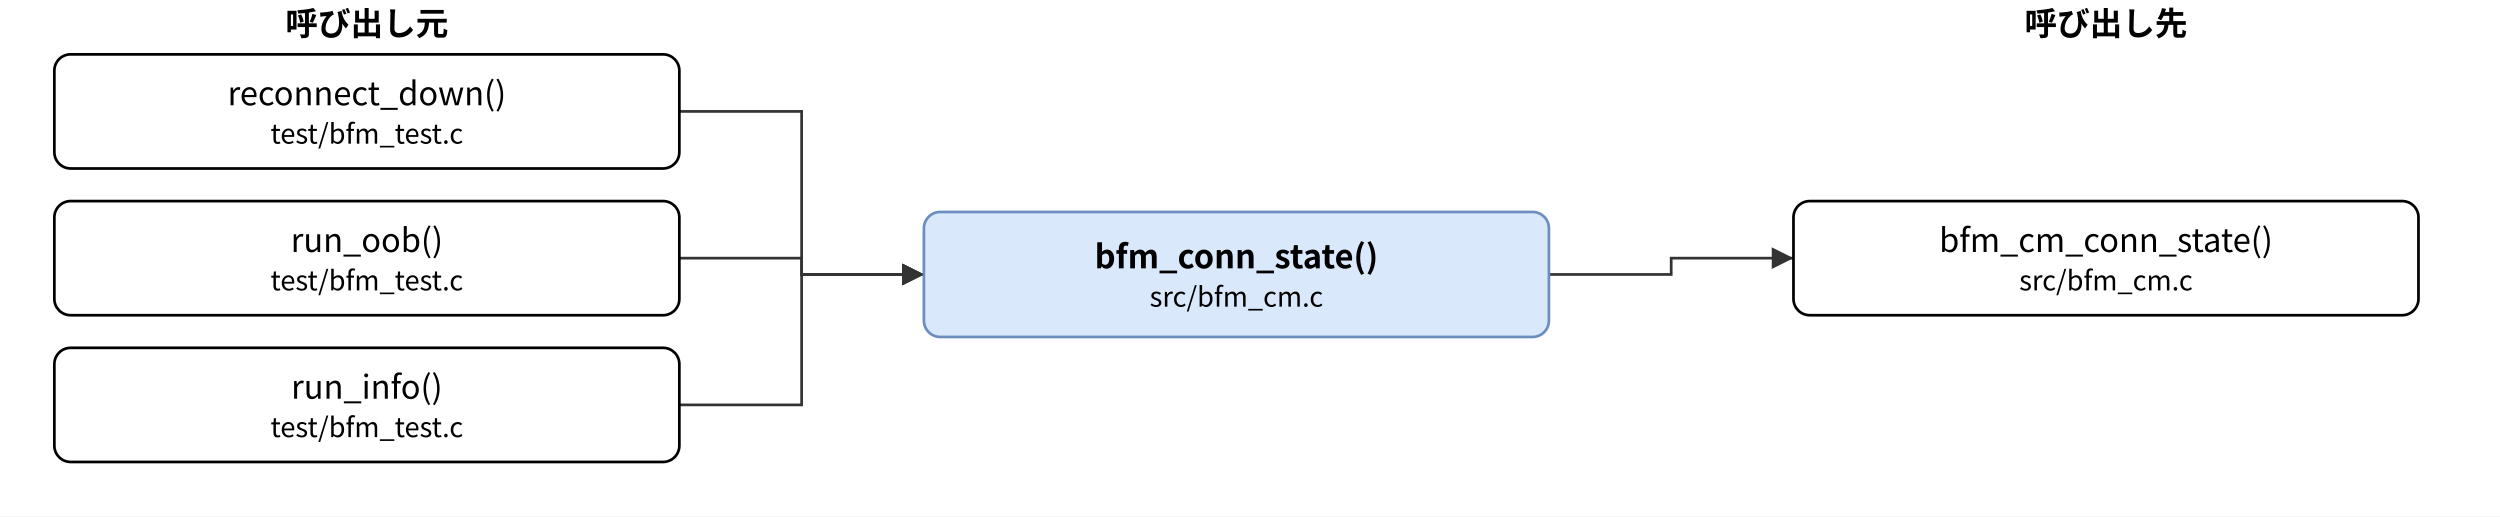
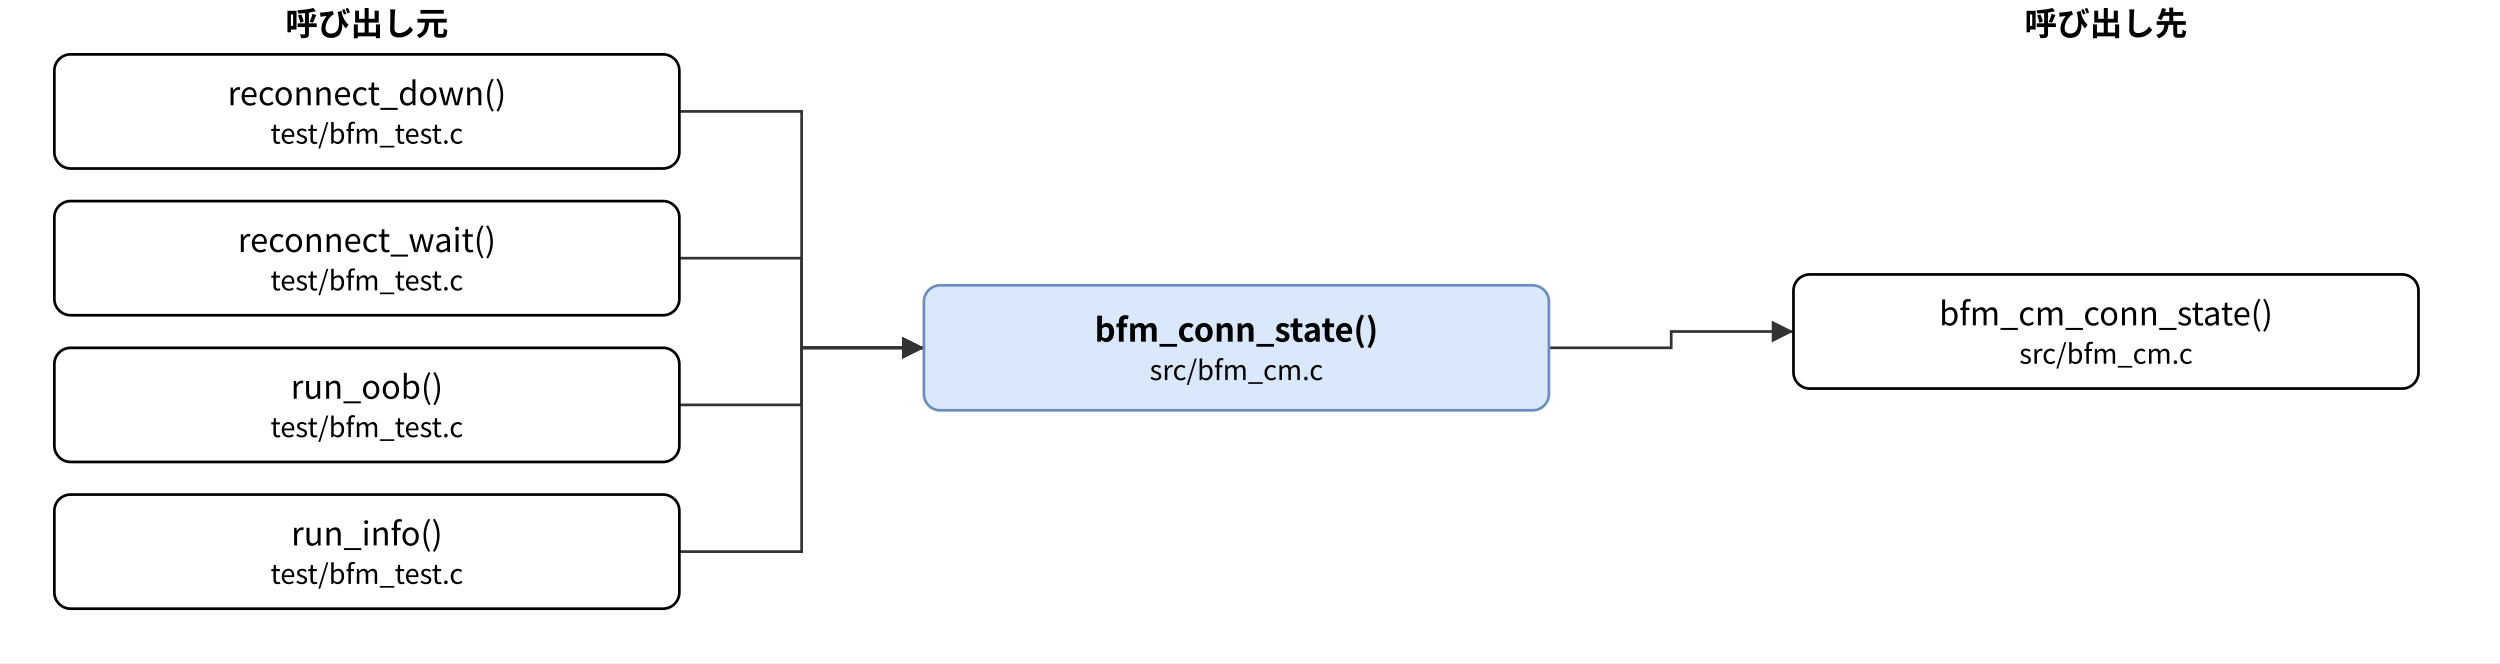
- <svg xmlns="http://www.w3.org/2000/svg" version="1.1" width="920" height="190" viewBox="0 0 920 190" font-family="Noto Sans CJK JP, Meiryo, sans-serif" content="&lt;mxfile host=&quot;bfmem-gen&quot; type=&quot;device&quot;&gt;&lt;diagram id=&quot;127dc4d56afd5ac6988d&quot; name=&quot;bfm_conn_state 関係&quot;&gt;&lt;mxGraphModel dx=&quot;800&quot; dy=&quot;600&quot; grid=&quot;0&quot; gridSize=&quot;10&quot; guides=&quot;1&quot; tooltips=&quot;1&quot; connect=&quot;1&quot; arrows=&quot;1&quot; fold=&quot;1&quot; page=&quot;0&quot; pageScale=&quot;1&quot; math=&quot;0&quot; shadow=&quot;0&quot;&gt;&lt;root&gt;&lt;mxCell id=&quot;0&quot;/&gt;&lt;mxCell id=&quot;1&quot; parent=&quot;0&quot;/&gt;&lt;mxCell id=&quot;c&quot; value=&quot;bfm_conn_state()&amp;lt;br&amp;gt;&amp;lt;font style=&amp;quot;font-size:10px&amp;quot;&amp;gt;src/bfm_cm.c&amp;lt;/font&amp;gt;&quot; style=&quot;rounded=1;whiteSpace=wrap;html=1;fillColor=#dae8fc;strokeColor=#6c8ebf;fontStyle=1;&quot; vertex=&quot;1&quot; parent=&quot;1&quot;&gt;&lt;mxGeometry x=&quot;340.0&quot; y=&quot;78.0&quot; width=&quot;230.0&quot; height=&quot;46.0&quot; as=&quot;geometry&quot;/&gt;&lt;/mxCell&gt;&lt;mxCell id=&quot;l0&quot; value=&quot;reconnect_down()&amp;lt;br&amp;gt;&amp;lt;font style=&amp;quot;font-size:10px&amp;quot;&amp;gt;test/bfm_test.c&amp;lt;/font&amp;gt;&quot; style=&quot;rounded=1;whiteSpace=wrap;html=1;&quot; vertex=&quot;1&quot; parent=&quot;1&quot;&gt;&lt;mxGeometry x=&quot;20.0&quot; y=&quot;20.0&quot; width=&quot;230.0&quot; height=&quot;42.0&quot; as=&quot;geometry&quot;/&gt;&lt;/mxCell&gt;&lt;mxCell id=&quot;l1&quot; value=&quot;run_oob()&amp;lt;br&amp;gt;&amp;lt;font style=&amp;quot;font-size:10px&amp;quot;&amp;gt;test/bfm_test.c&amp;lt;/font&amp;gt;&quot; style=&quot;rounded=1;whiteSpace=wrap;html=1;&quot; vertex=&quot;1&quot; parent=&quot;1&quot;&gt;&lt;mxGeometry x=&quot;20.0&quot; y=&quot;74.0&quot; width=&quot;230.0&quot; height=&quot;42.0&quot; as=&quot;geometry&quot;/&gt;&lt;/mxCell&gt;&lt;mxCell id=&quot;l2&quot; value=&quot;run_info()&amp;lt;br&amp;gt;&amp;lt;font style=&amp;quot;font-size:10px&amp;quot;&amp;gt;test/bfm_test.c&amp;lt;/font&amp;gt;&quot; style=&quot;rounded=1;whiteSpace=wrap;html=1;&quot; vertex=&quot;1&quot; parent=&quot;1&quot;&gt;&lt;mxGeometry x=&quot;20.0&quot; y=&quot;128.0&quot; width=&quot;230.0&quot; height=&quot;42.0&quot; as=&quot;geometry&quot;/&gt;&lt;/mxCell&gt;&lt;mxCell id=&quot;r0&quot; value=&quot;bfm_cm_conn_state()&amp;lt;br&amp;gt;&amp;lt;font style=&amp;quot;font-size:10px&amp;quot;&amp;gt;src/bfm_cm.c&amp;lt;/font&amp;gt;&quot; style=&quot;rounded=1;whiteSpace=wrap;html=1;&quot; vertex=&quot;1&quot; parent=&quot;1&quot;&gt;&lt;mxGeometry x=&quot;660.0&quot; y=&quot;74.0&quot; width=&quot;230.0&quot; height=&quot;42.0&quot; as=&quot;geometry&quot;/&gt;&lt;/mxCell&gt;&lt;mxCell id=&quot;e0&quot; value=&quot;&quot; style=&quot;edgeStyle=none;html=1;rounded=0;endArrow=block;endFill=1;exitX=1;exitY=0.5;exitDx=0;exitDy=0;exitPerimeter=0;entryX=0;entryY=0.5;entryDx=0;entryDy=0;entryPerimeter=0;&quot; edge=&quot;1&quot; parent=&quot;1&quot; source=&quot;l0&quot; target=&quot;c&quot;&gt;&lt;mxGeometry relative=&quot;1&quot; as=&quot;geometry&quot;&gt;&lt;Array as=&quot;points&quot;&gt;&lt;mxPoint x=&quot;295.0&quot; y=&quot;41.0&quot;/&gt;&lt;mxPoint x=&quot;295.0&quot; y=&quot;101.0&quot;/&gt;&lt;/Array&gt;&lt;/mxGeometry&gt;&lt;/mxCell&gt;&lt;mxCell id=&quot;e1&quot; value=&quot;&quot; style=&quot;edgeStyle=none;html=1;rounded=0;endArrow=block;endFill=1;exitX=1;exitY=0.5;exitDx=0;exitDy=0;exitPerimeter=0;entryX=0;entryY=0.5;entryDx=0;entryDy=0;entryPerimeter=0;&quot; edge=&quot;1&quot; parent=&quot;1&quot; source=&quot;l1&quot; target=&quot;c&quot;&gt;&lt;mxGeometry relative=&quot;1&quot; as=&quot;geometry&quot;&gt;&lt;Array as=&quot;points&quot;&gt;&lt;mxPoint x=&quot;295.0&quot; y=&quot;95.0&quot;/&gt;&lt;mxPoint x=&quot;295.0&quot; y=&quot;101.0&quot;/&gt;&lt;/Array&gt;&lt;/mxGeometry&gt;&lt;/mxCell&gt;&lt;mxCell id=&quot;e2&quot; value=&quot;&quot; style=&quot;edgeStyle=none;html=1;rounded=0;endArrow=block;endFill=1;exitX=1;exitY=0.5;exitDx=0;exitDy=0;exitPerimeter=0;entryX=0;entryY=0.5;entryDx=0;entryDy=0;entryPerimeter=0;&quot; edge=&quot;1&quot; parent=&quot;1&quot; source=&quot;l2&quot; target=&quot;c&quot;&gt;&lt;mxGeometry relative=&quot;1&quot; as=&quot;geometry&quot;&gt;&lt;Array as=&quot;points&quot;&gt;&lt;mxPoint x=&quot;295.0&quot; y=&quot;149.0&quot;/&gt;&lt;mxPoint x=&quot;295.0&quot; y=&quot;101.0&quot;/&gt;&lt;/Array&gt;&lt;/mxGeometry&gt;&lt;/mxCell&gt;&lt;mxCell id=&quot;e3&quot; value=&quot;&quot; style=&quot;edgeStyle=none;html=1;rounded=0;endArrow=block;endFill=1;exitX=1;exitY=0.5;exitDx=0;exitDy=0;exitPerimeter=0;entryX=0;entryY=0.5;entryDx=0;entryDy=0;entryPerimeter=0;&quot; edge=&quot;1&quot; parent=&quot;1&quot; source=&quot;c&quot; target=&quot;r0&quot;&gt;&lt;mxGeometry relative=&quot;1&quot; as=&quot;geometry&quot;&gt;&lt;Array as=&quot;points&quot;&gt;&lt;mxPoint x=&quot;615.0&quot; y=&quot;101.0&quot;/&gt;&lt;mxPoint x=&quot;615.0&quot; y=&quot;95.0&quot;/&gt;&lt;/Array&gt;&lt;/mxGeometry&gt;&lt;/mxCell&gt;&lt;mxCell id=&quot;h0&quot; value=&quot;呼び出し元&quot; style=&quot;text;html=1;align=center;fontStyle=1;&quot; vertex=&quot;1&quot; parent=&quot;1&quot;&gt;&lt;mxGeometry x=&quot;55.0&quot; y=&quot;0&quot; width=&quot;160&quot; height=&quot;18&quot; as=&quot;geometry&quot;/&gt;&lt;/mxCell&gt;&lt;mxCell id=&quot;h1&quot; value=&quot;呼び出し先&quot; style=&quot;text;html=1;align=center;fontStyle=1;&quot; vertex=&quot;1&quot; parent=&quot;1&quot;&gt;&lt;mxGeometry x=&quot;695.0&quot; y=&quot;0&quot; width=&quot;160&quot; height=&quot;18&quot; as=&quot;geometry&quot;/&gt;&lt;/mxCell&gt;&lt;/root&gt;&lt;/mxGraphModel&gt;&lt;/diagram&gt;&lt;/mxfile&gt;">
+ <svg xmlns="http://www.w3.org/2000/svg" version="1.1" width="920" height="244" viewBox="0 0 920 244" font-family="Noto Sans CJK JP, Meiryo, sans-serif" content="&lt;mxfile host=&quot;bfmem-gen&quot; type=&quot;device&quot;&gt;&lt;diagram id=&quot;127dc4d56afd5ac6988d&quot; name=&quot;bfm_conn_state 関係&quot;&gt;&lt;mxGraphModel dx=&quot;800&quot; dy=&quot;600&quot; grid=&quot;0&quot; gridSize=&quot;10&quot; guides=&quot;1&quot; tooltips=&quot;1&quot; connect=&quot;1&quot; arrows=&quot;1&quot; fold=&quot;1&quot; page=&quot;0&quot; pageScale=&quot;1&quot; math=&quot;0&quot; shadow=&quot;0&quot;&gt;&lt;root&gt;&lt;mxCell id=&quot;0&quot;/&gt;&lt;mxCell id=&quot;1&quot; parent=&quot;0&quot;/&gt;&lt;mxCell id=&quot;c&quot; value=&quot;bfm_conn_state()&amp;lt;br&amp;gt;&amp;lt;font style=&amp;quot;font-size:10px&amp;quot;&amp;gt;src/bfm_cm.c&amp;lt;/font&amp;gt;&quot; style=&quot;rounded=1;whiteSpace=wrap;html=1;fillColor=#dae8fc;strokeColor=#6c8ebf;fontStyle=1;&quot; vertex=&quot;1&quot; parent=&quot;1&quot;&gt;&lt;mxGeometry x=&quot;340.0&quot; y=&quot;105.0&quot; width=&quot;230.0&quot; height=&quot;46.0&quot; as=&quot;geometry&quot;/&gt;&lt;/mxCell&gt;&lt;mxCell id=&quot;l0&quot; value=&quot;reconnect_down()&amp;lt;br&amp;gt;&amp;lt;font style=&amp;quot;font-size:10px&amp;quot;&amp;gt;test/bfm_test.c&amp;lt;/font&amp;gt;&quot; style=&quot;rounded=1;whiteSpace=wrap;html=1;&quot; vertex=&quot;1&quot; parent=&quot;1&quot;&gt;&lt;mxGeometry x=&quot;20.0&quot; y=&quot;20.0&quot; width=&quot;230.0&quot; height=&quot;42.0&quot; as=&quot;geometry&quot;/&gt;&lt;/mxCell&gt;&lt;mxCell id=&quot;l1&quot; value=&quot;reconnect_wait()&amp;lt;br&amp;gt;&amp;lt;font style=&amp;quot;font-size:10px&amp;quot;&amp;gt;test/bfm_test.c&amp;lt;/font&amp;gt;&quot; style=&quot;rounded=1;whiteSpace=wrap;html=1;&quot; vertex=&quot;1&quot; parent=&quot;1&quot;&gt;&lt;mxGeometry x=&quot;20.0&quot; y=&quot;74.0&quot; width=&quot;230.0&quot; height=&quot;42.0&quot; as=&quot;geometry&quot;/&gt;&lt;/mxCell&gt;&lt;mxCell id=&quot;l2&quot; value=&quot;run_oob()&amp;lt;br&amp;gt;&amp;lt;font style=&amp;quot;font-size:10px&amp;quot;&amp;gt;test/bfm_test.c&amp;lt;/font&amp;gt;&quot; style=&quot;rounded=1;whiteSpace=wrap;html=1;&quot; vertex=&quot;1&quot; parent=&quot;1&quot;&gt;&lt;mxGeometry x=&quot;20.0&quot; y=&quot;128.0&quot; width=&quot;230.0&quot; height=&quot;42.0&quot; as=&quot;geometry&quot;/&gt;&lt;/mxCell&gt;&lt;mxCell id=&quot;l3&quot; value=&quot;run_info()&amp;lt;br&amp;gt;&amp;lt;font style=&amp;quot;font-size:10px&amp;quot;&amp;gt;test/bfm_test.c&amp;lt;/font&amp;gt;&quot; style=&quot;rounded=1;whiteSpace=wrap;html=1;&quot; vertex=&quot;1&quot; parent=&quot;1&quot;&gt;&lt;mxGeometry x=&quot;20.0&quot; y=&quot;182.0&quot; width=&quot;230.0&quot; height=&quot;42.0&quot; as=&quot;geometry&quot;/&gt;&lt;/mxCell&gt;&lt;mxCell id=&quot;r0&quot; value=&quot;bfm_cm_conn_state()&amp;lt;br&amp;gt;&amp;lt;font style=&amp;quot;font-size:10px&amp;quot;&amp;gt;src/bfm_cm.c&amp;lt;/font&amp;gt;&quot; style=&quot;rounded=1;whiteSpace=wrap;html=1;&quot; vertex=&quot;1&quot; parent=&quot;1&quot;&gt;&lt;mxGeometry x=&quot;660.0&quot; y=&quot;101.0&quot; width=&quot;230.0&quot; height=&quot;42.0&quot; as=&quot;geometry&quot;/&gt;&lt;/mxCell&gt;&lt;mxCell id=&quot;e0&quot; value=&quot;&quot; style=&quot;edgeStyle=none;html=1;rounded=0;endArrow=block;endFill=1;exitX=1;exitY=0.5;exitDx=0;exitDy=0;exitPerimeter=0;entryX=0;entryY=0.5;entryDx=0;entryDy=0;entryPerimeter=0;&quot; edge=&quot;1&quot; parent=&quot;1&quot; source=&quot;l0&quot; target=&quot;c&quot;&gt;&lt;mxGeometry relative=&quot;1&quot; as=&quot;geometry&quot;&gt;&lt;Array as=&quot;points&quot;&gt;&lt;mxPoint x=&quot;295.0&quot; y=&quot;41.0&quot;/&gt;&lt;mxPoint x=&quot;295.0&quot; y=&quot;128.0&quot;/&gt;&lt;/Array&gt;&lt;/mxGeometry&gt;&lt;/mxCell&gt;&lt;mxCell id=&quot;e1&quot; value=&quot;&quot; style=&quot;edgeStyle=none;html=1;rounded=0;endArrow=block;endFill=1;exitX=1;exitY=0.5;exitDx=0;exitDy=0;exitPerimeter=0;entryX=0;entryY=0.5;entryDx=0;entryDy=0;entryPerimeter=0;&quot; edge=&quot;1&quot; parent=&quot;1&quot; source=&quot;l1&quot; target=&quot;c&quot;&gt;&lt;mxGeometry relative=&quot;1&quot; as=&quot;geometry&quot;&gt;&lt;Array as=&quot;points&quot;&gt;&lt;mxPoint x=&quot;295.0&quot; y=&quot;95.0&quot;/&gt;&lt;mxPoint x=&quot;295.0&quot; y=&quot;128.0&quot;/&gt;&lt;/Array&gt;&lt;/mxGeometry&gt;&lt;/mxCell&gt;&lt;mxCell id=&quot;e2&quot; value=&quot;&quot; style=&quot;edgeStyle=none;html=1;rounded=0;endArrow=block;endFill=1;exitX=1;exitY=0.5;exitDx=0;exitDy=0;exitPerimeter=0;entryX=0;entryY=0.5;entryDx=0;entryDy=0;entryPerimeter=0;&quot; edge=&quot;1&quot; parent=&quot;1&quot; source=&quot;l2&quot; target=&quot;c&quot;&gt;&lt;mxGeometry relative=&quot;1&quot; as=&quot;geometry&quot;&gt;&lt;Array as=&quot;points&quot;&gt;&lt;mxPoint x=&quot;295.0&quot; y=&quot;149.0&quot;/&gt;&lt;mxPoint x=&quot;295.0&quot; y=&quot;128.0&quot;/&gt;&lt;/Array&gt;&lt;/mxGeometry&gt;&lt;/mxCell&gt;&lt;mxCell id=&quot;e3&quot; value=&quot;&quot; style=&quot;edgeStyle=none;html=1;rounded=0;endArrow=block;endFill=1;exitX=1;exitY=0.5;exitDx=0;exitDy=0;exitPerimeter=0;entryX=0;entryY=0.5;entryDx=0;entryDy=0;entryPerimeter=0;&quot; edge=&quot;1&quot; parent=&quot;1&quot; source=&quot;l3&quot; target=&quot;c&quot;&gt;&lt;mxGeometry relative=&quot;1&quot; as=&quot;geometry&quot;&gt;&lt;Array as=&quot;points&quot;&gt;&lt;mxPoint x=&quot;295.0&quot; y=&quot;203.0&quot;/&gt;&lt;mxPoint x=&quot;295.0&quot; y=&quot;128.0&quot;/&gt;&lt;/Array&gt;&lt;/mxGeometry&gt;&lt;/mxCell&gt;&lt;mxCell id=&quot;e4&quot; value=&quot;&quot; style=&quot;edgeStyle=none;html=1;rounded=0;endArrow=block;endFill=1;exitX=1;exitY=0.5;exitDx=0;exitDy=0;exitPerimeter=0;entryX=0;entryY=0.5;entryDx=0;entryDy=0;entryPerimeter=0;&quot; edge=&quot;1&quot; parent=&quot;1&quot; source=&quot;c&quot; target=&quot;r0&quot;&gt;&lt;mxGeometry relative=&quot;1&quot; as=&quot;geometry&quot;&gt;&lt;Array as=&quot;points&quot;&gt;&lt;mxPoint x=&quot;615.0&quot; y=&quot;128.0&quot;/&gt;&lt;mxPoint x=&quot;615.0&quot; y=&quot;122.0&quot;/&gt;&lt;/Array&gt;&lt;/mxGeometry&gt;&lt;/mxCell&gt;&lt;mxCell id=&quot;h0&quot; value=&quot;呼び出し元&quot; style=&quot;text;html=1;align=center;fontStyle=1;&quot; vertex=&quot;1&quot; parent=&quot;1&quot;&gt;&lt;mxGeometry x=&quot;55.0&quot; y=&quot;0&quot; width=&quot;160&quot; height=&quot;18&quot; as=&quot;geometry&quot;/&gt;&lt;/mxCell&gt;&lt;mxCell id=&quot;h1&quot; value=&quot;呼び出し先&quot; style=&quot;text;html=1;align=center;fontStyle=1;&quot; vertex=&quot;1&quot; parent=&quot;1&quot;&gt;&lt;mxGeometry x=&quot;695.0&quot; y=&quot;0&quot; width=&quot;160&quot; height=&quot;18&quot; as=&quot;geometry&quot;/&gt;&lt;/mxCell&gt;&lt;/root&gt;&lt;/mxGraphModel&gt;&lt;/diagram&gt;&lt;/mxfile&gt;">
  <defs>
    <marker id="a" viewBox="0 0 10 10" refX="10" refY="5" markerWidth="8" markerHeight="8" orient="auto-start-reverse">
      <path d="M0,0 L10,5 L0,10 z" fill="#333333" />
    </marker>
  </defs>
-   <rect x="0" y="0" width="920" height="190" fill="#ffffff" />
+   <rect x="0" y="0" width="920" height="244" fill="#ffffff" />
  <text x="135.0" y="13" font-size="12" font-weight="bold" text-anchor="middle">呼び出し元</text>
  <text x="775.0" y="13" font-size="12" font-weight="bold" text-anchor="middle">呼び出し先</text>
-   <polyline points="250.0,41.0 295.0,41.0 295.0,101.0 340.0,101.0" fill="none" stroke="#333333" marker-end="url(#a)" />
-   <polyline points="250.0,95.0 295.0,95.0 295.0,101.0 340.0,101.0" fill="none" stroke="#333333" marker-end="url(#a)" />
-   <polyline points="250.0,149.0 295.0,149.0 295.0,101.0 340.0,101.0" fill="none" stroke="#333333" marker-end="url(#a)" />
-   <polyline points="570.0,101.0 615.0,101.0 615.0,95.0 660.0,95.0" fill="none" stroke="#333333" marker-end="url(#a)" />
-   <rect x="340.0" y="78.0" width="230.0" height="46.0" rx="6" fill="#dae8fc" stroke="#6c8ebf" />
-   <text x="455.0" y="93.5" font-size="12" text-anchor="middle" dominant-baseline="central" fill="#000000" font-weight="bold">bfm_conn_state()</text>
-   <text x="455.0" y="108.5" font-size="10" text-anchor="middle" dominant-baseline="central" fill="#000000">src/bfm_cm.c</text>
+   <polyline points="250.0,41.0 295.0,41.0 295.0,128.0 340.0,128.0" fill="none" stroke="#333333" marker-end="url(#a)" />
+   <polyline points="250.0,95.0 295.0,95.0 295.0,128.0 340.0,128.0" fill="none" stroke="#333333" marker-end="url(#a)" />
+   <polyline points="250.0,149.0 295.0,149.0 295.0,128.0 340.0,128.0" fill="none" stroke="#333333" marker-end="url(#a)" />
+   <polyline points="250.0,203.0 295.0,203.0 295.0,128.0 340.0,128.0" fill="none" stroke="#333333" marker-end="url(#a)" />
+   <polyline points="570.0,128.0 615.0,128.0 615.0,122.0 660.0,122.0" fill="none" stroke="#333333" marker-end="url(#a)" />
+   <rect x="340.0" y="105.0" width="230.0" height="46.0" rx="6" fill="#dae8fc" stroke="#6c8ebf" />
+   <text x="455.0" y="120.5" font-size="12" text-anchor="middle" dominant-baseline="central" fill="#000000" font-weight="bold">bfm_conn_state()</text>
+   <text x="455.0" y="135.5" font-size="10" text-anchor="middle" dominant-baseline="central" fill="#000000">src/bfm_cm.c</text>
  <rect x="20.0" y="20.0" width="230.0" height="42.0" rx="6" fill="#ffffff" stroke="#000000" />
  <text x="135.0" y="33.5" font-size="12" text-anchor="middle" dominant-baseline="central" fill="#000000">reconnect_down()</text>
  <text x="135.0" y="48.5" font-size="10" text-anchor="middle" dominant-baseline="central" fill="#000000">test/bfm_test.c</text>
  <rect x="20.0" y="74.0" width="230.0" height="42.0" rx="6" fill="#ffffff" stroke="#000000" />
-   <text x="135.0" y="87.5" font-size="12" text-anchor="middle" dominant-baseline="central" fill="#000000">run_oob()</text>
+   <text x="135.0" y="87.5" font-size="12" text-anchor="middle" dominant-baseline="central" fill="#000000">reconnect_wait()</text>
  <text x="135.0" y="102.5" font-size="10" text-anchor="middle" dominant-baseline="central" fill="#000000">test/bfm_test.c</text>
  <rect x="20.0" y="128.0" width="230.0" height="42.0" rx="6" fill="#ffffff" stroke="#000000" />
-   <text x="135.0" y="141.5" font-size="12" text-anchor="middle" dominant-baseline="central" fill="#000000">run_info()</text>
+   <text x="135.0" y="141.5" font-size="12" text-anchor="middle" dominant-baseline="central" fill="#000000">run_oob()</text>
  <text x="135.0" y="156.5" font-size="10" text-anchor="middle" dominant-baseline="central" fill="#000000">test/bfm_test.c</text>
-   <rect x="660.0" y="74.0" width="230.0" height="42.0" rx="6" fill="#ffffff" stroke="#000000" />
-   <text x="775.0" y="87.5" font-size="12" text-anchor="middle" dominant-baseline="central" fill="#000000">bfm_cm_conn_state()</text>
-   <text x="775.0" y="102.5" font-size="10" text-anchor="middle" dominant-baseline="central" fill="#000000">src/bfm_cm.c</text>
+   <rect x="20.0" y="182.0" width="230.0" height="42.0" rx="6" fill="#ffffff" stroke="#000000" />
+   <text x="135.0" y="195.5" font-size="12" text-anchor="middle" dominant-baseline="central" fill="#000000">run_info()</text>
+   <text x="135.0" y="210.5" font-size="10" text-anchor="middle" dominant-baseline="central" fill="#000000">test/bfm_test.c</text>
+   <rect x="660.0" y="101.0" width="230.0" height="42.0" rx="6" fill="#ffffff" stroke="#000000" />
+   <text x="775.0" y="114.5" font-size="12" text-anchor="middle" dominant-baseline="central" fill="#000000">bfm_cm_conn_state()</text>
+   <text x="775.0" y="129.5" font-size="10" text-anchor="middle" dominant-baseline="central" fill="#000000">src/bfm_cm.c</text>
</svg>
